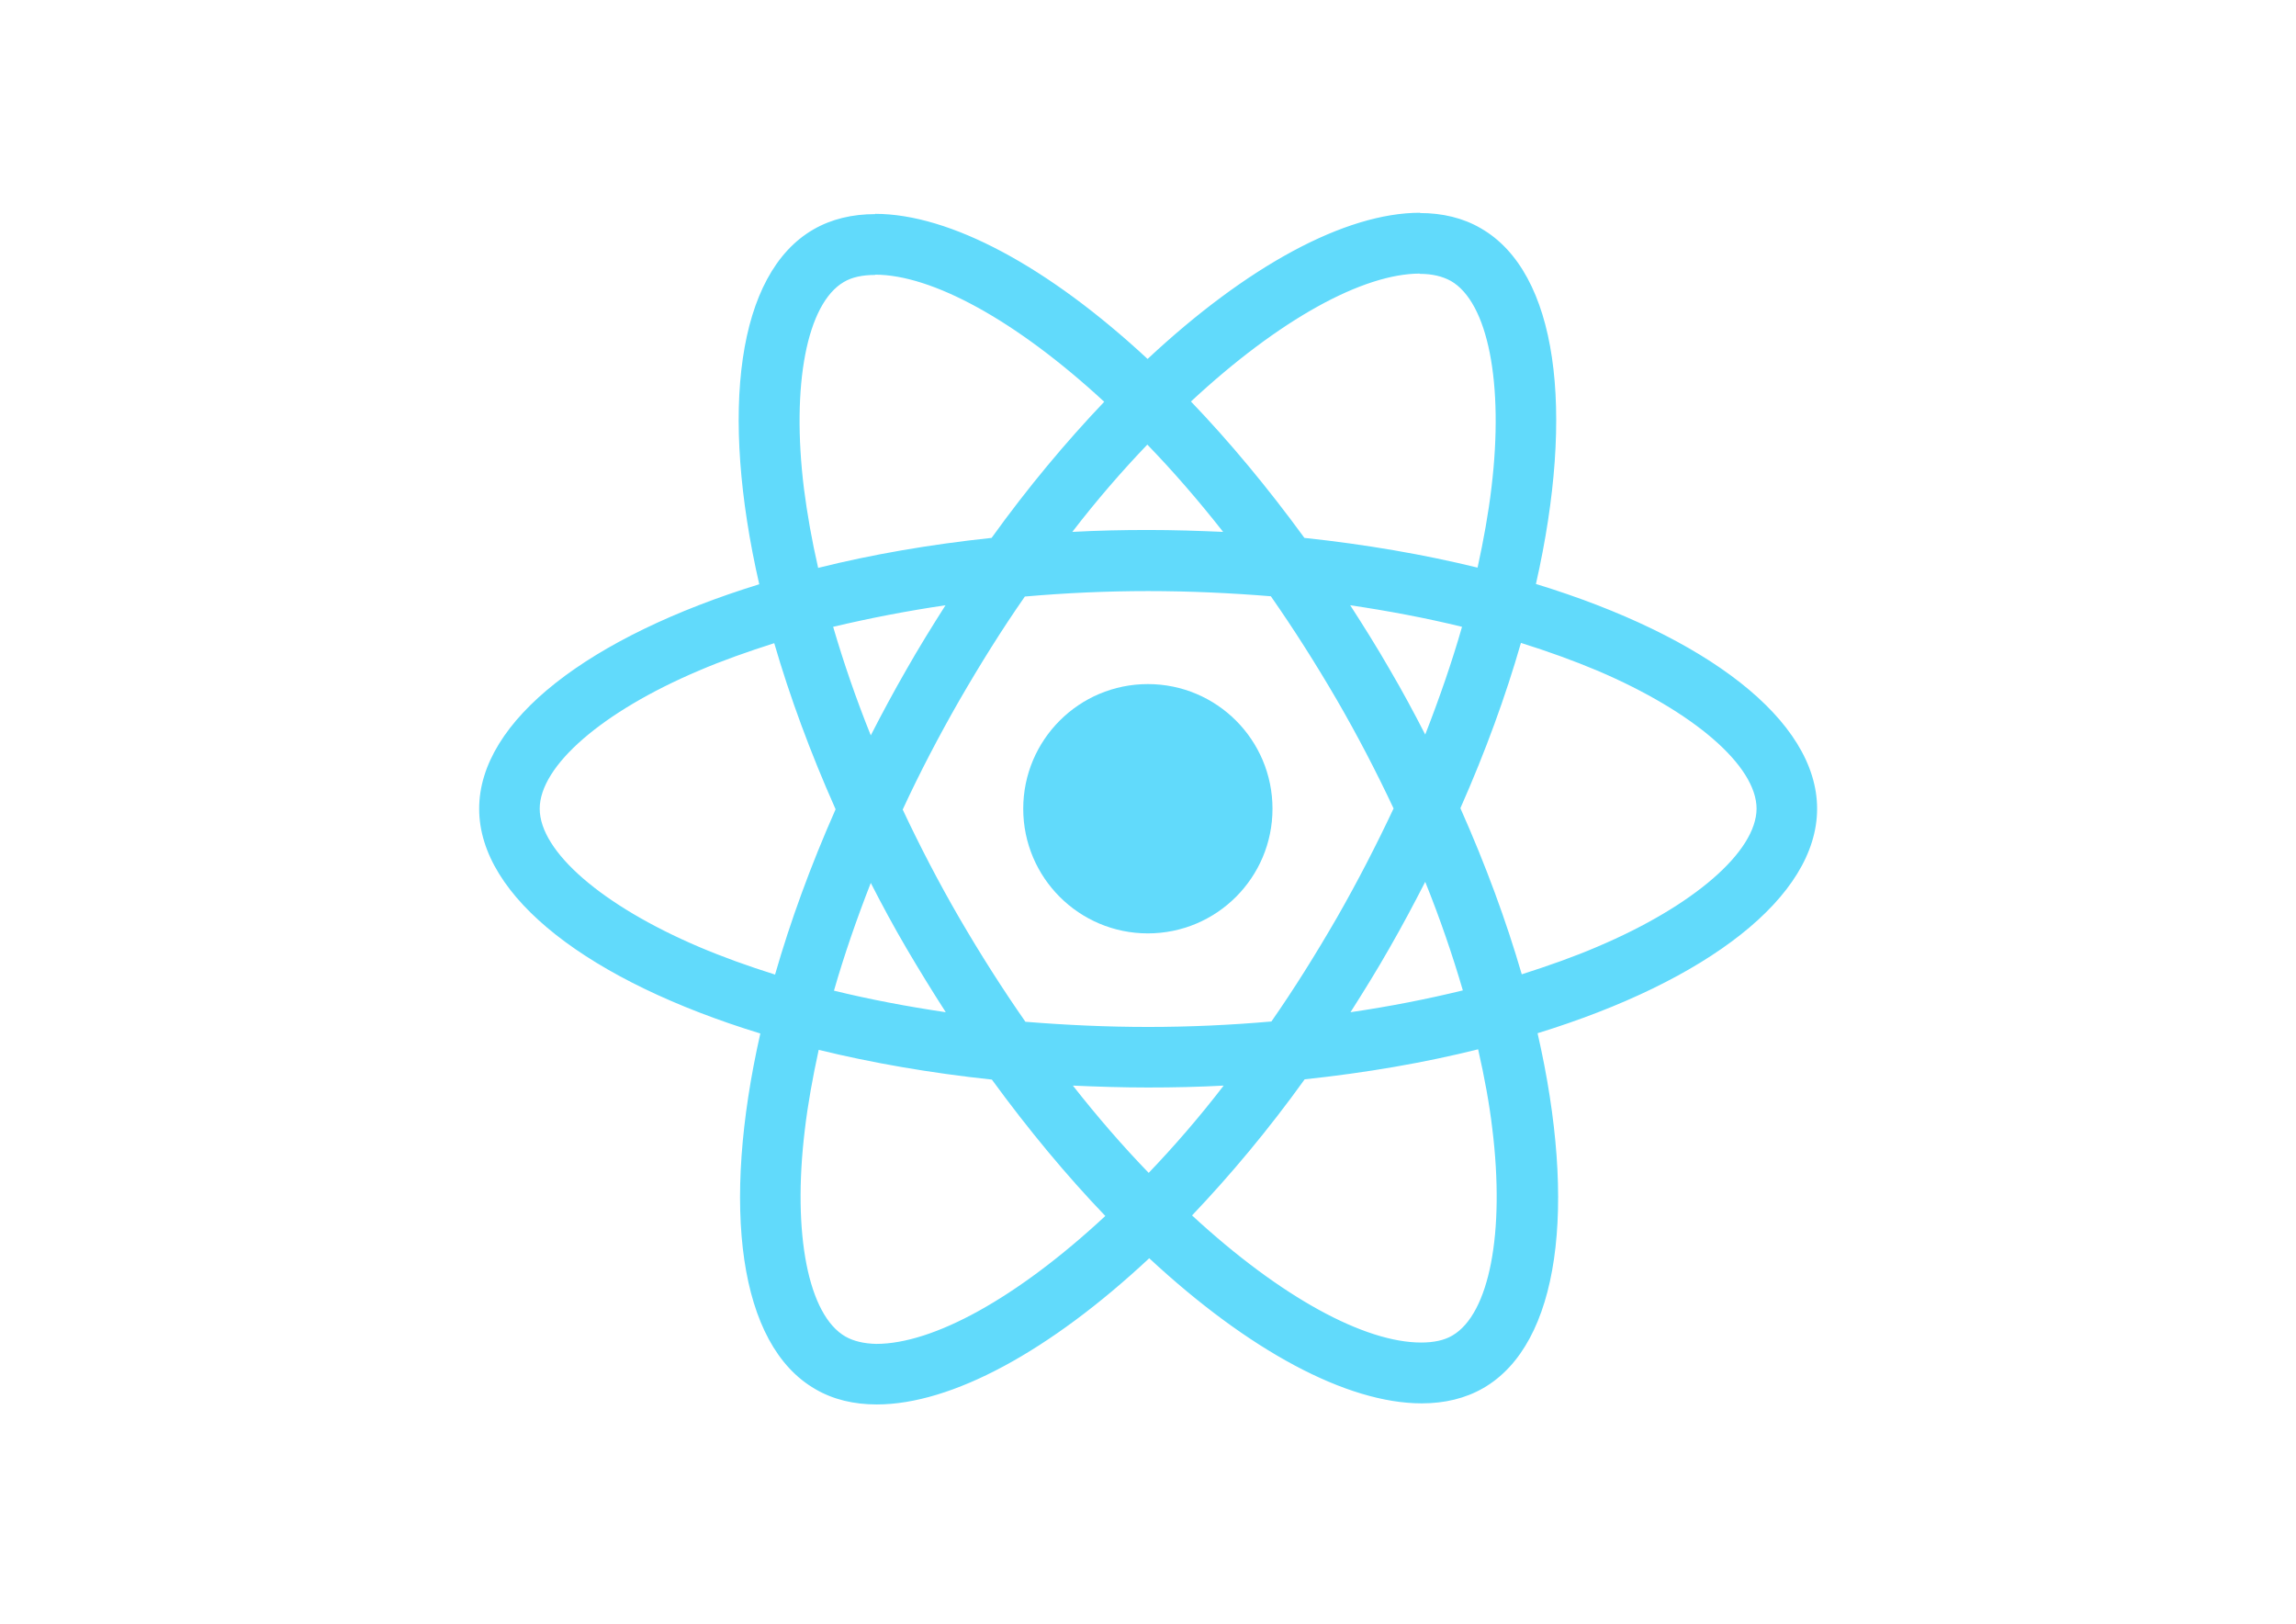
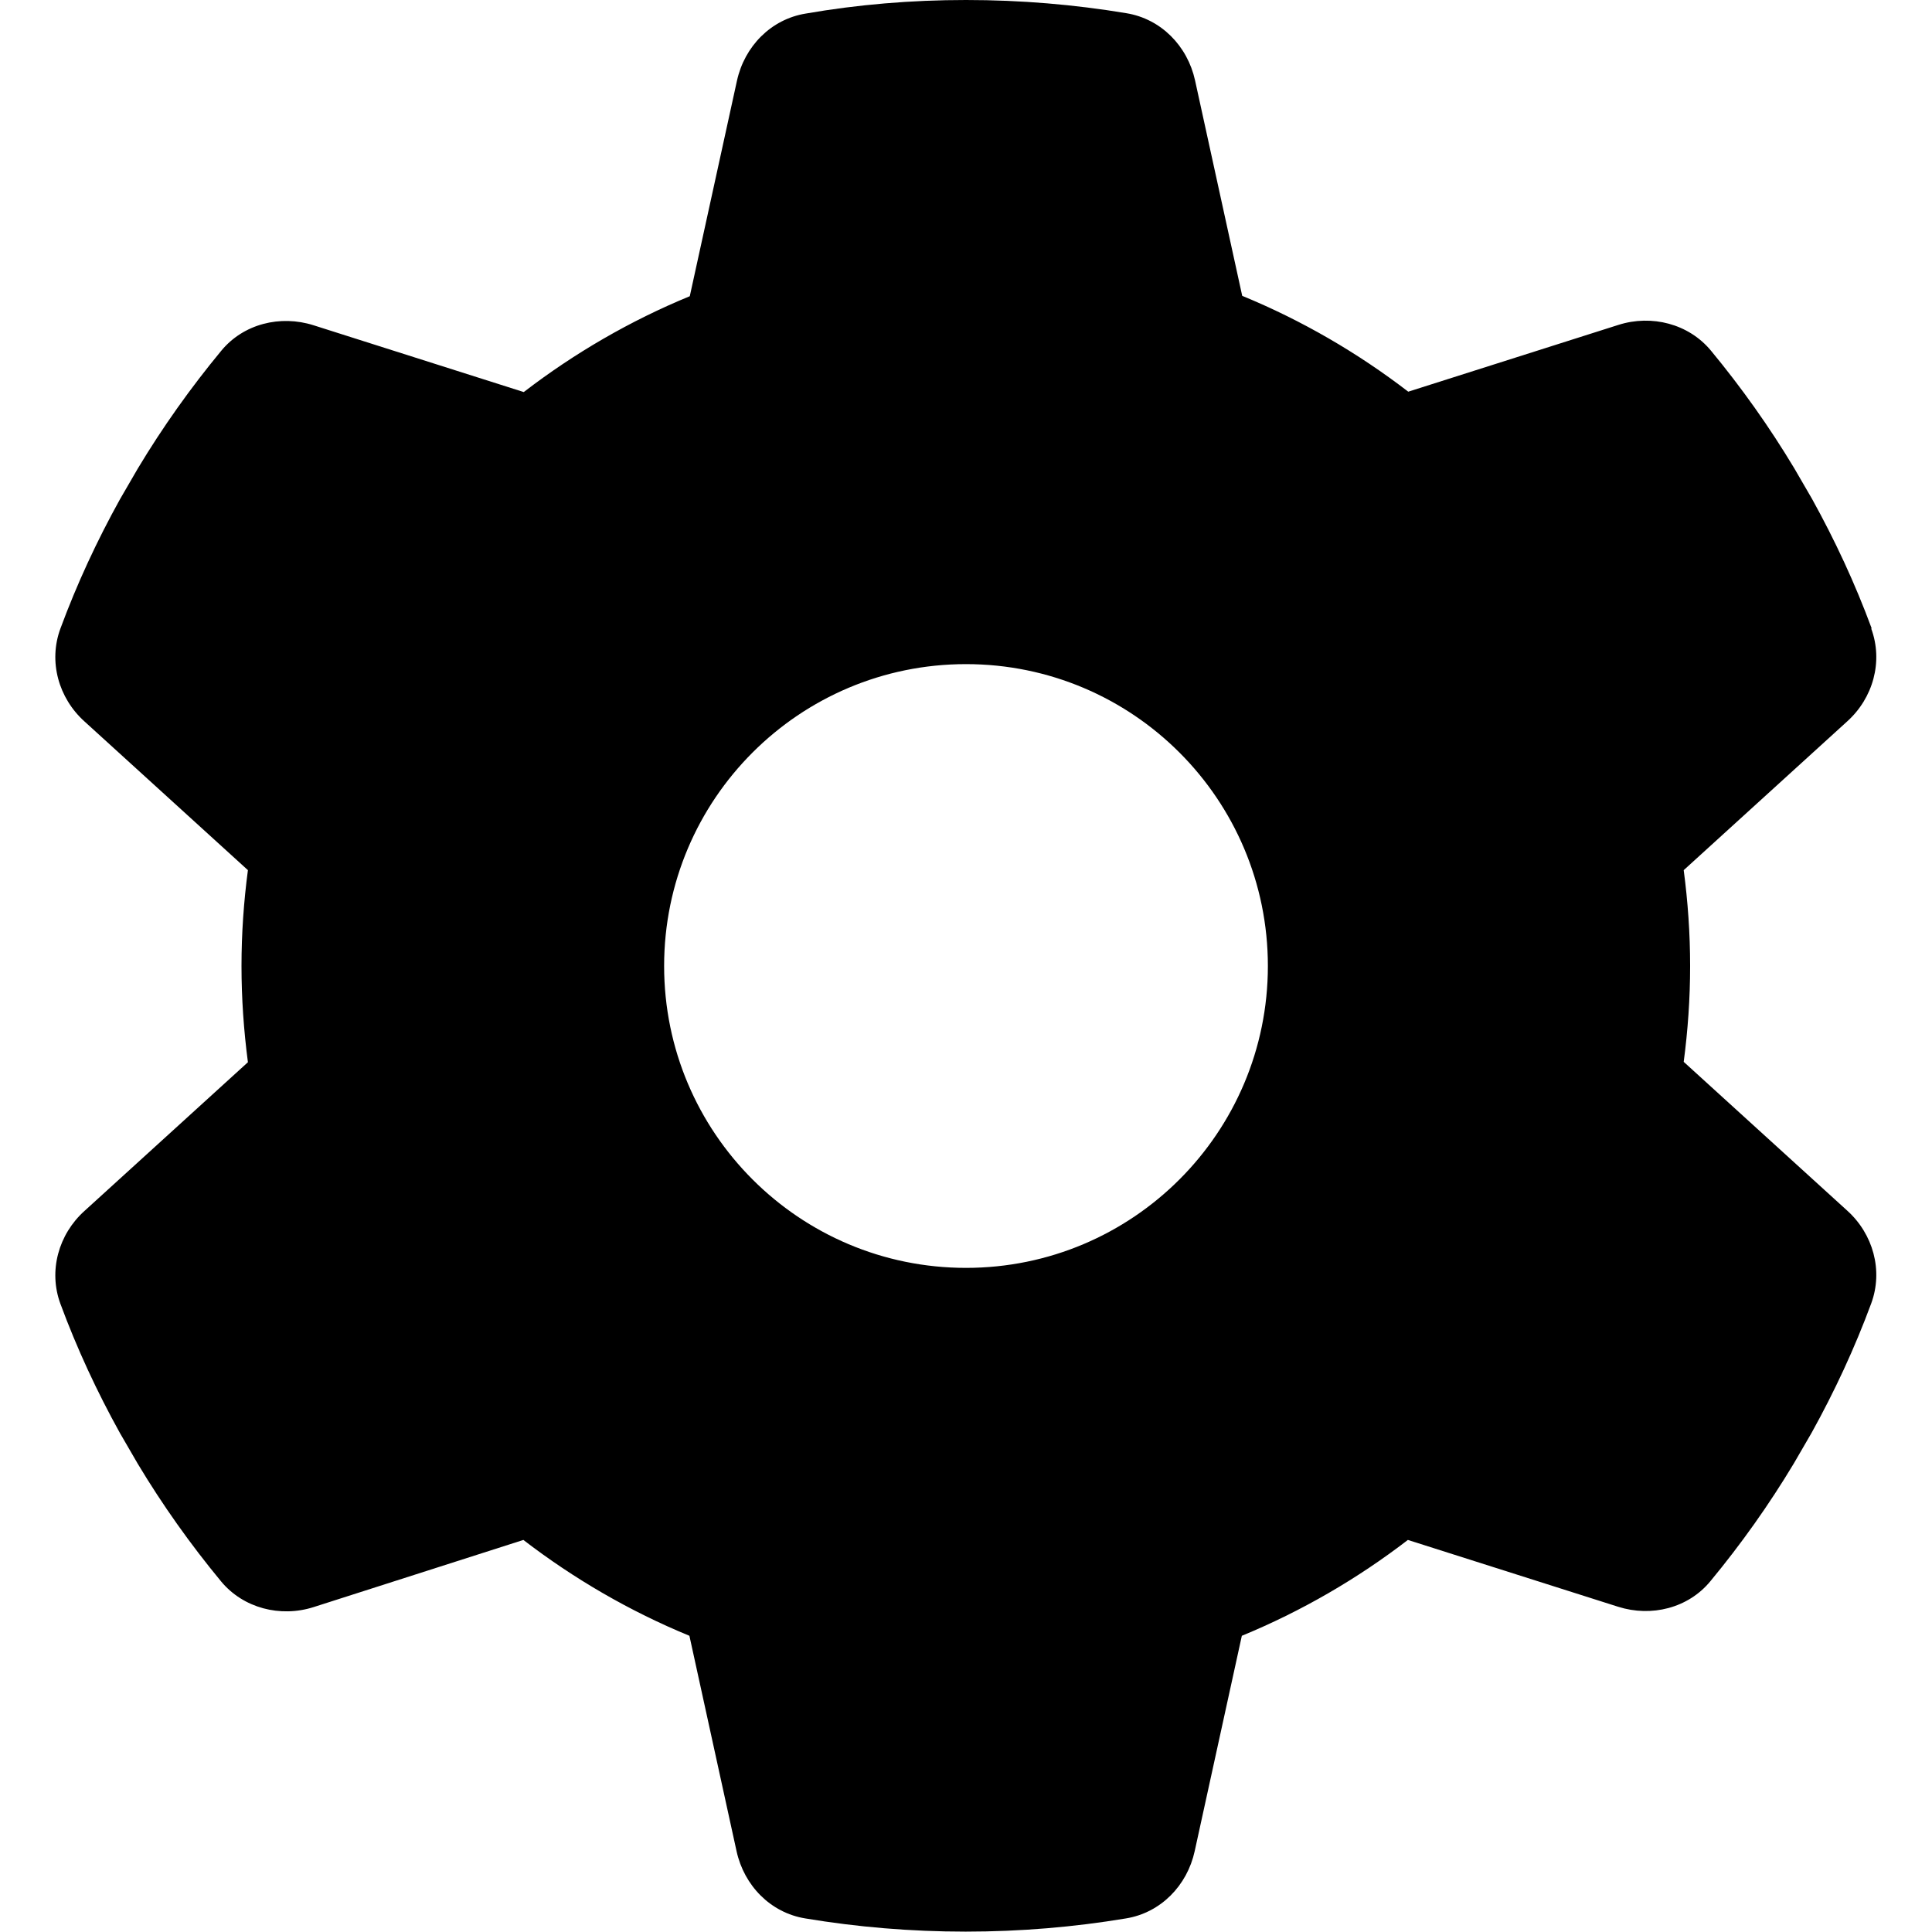
- <svg xmlns="http://www.w3.org/2000/svg" viewBox="0 0 841.9 595.3">
-   <g fill="#61DAFB">
-     <path d="M666.3 296.5c0-32.5-40.7-63.3-103.1-82.4 14.4-63.6 8-114.2-20.2-130.4-6.5-3.8-14.1-5.6-22.4-5.6v22.3c4.6 0 8.3.9 11.4 2.6 13.6 7.8 19.5 37.5 14.9 75.7-1.1 9.4-2.9 19.3-5.1 29.4-19.6-4.8-41-8.5-63.5-10.9-13.5-18.5-27.5-35.3-41.6-50 32.6-30.3 63.2-46.9 84-46.9V78c-27.5 0-63.5 19.6-99.9 53.6-36.4-33.8-72.4-53.2-99.9-53.2v22.3c20.7 0 51.4 16.5 84 46.6-14 14.7-28 31.4-41.3 49.9-22.6 2.4-44 6.1-63.6 11-2.3-10-4-19.7-5.2-29-4.7-38.2 1.1-67.9 14.6-75.8 3-1.8 6.9-2.6 11.5-2.6V78.5c-8.4 0-16 1.8-22.6 5.6-28.1 16.2-34.4 66.7-19.9 130.1-62.2 19.2-102.7 49.9-102.7 82.3 0 32.5 40.7 63.3 103.1 82.4-14.4 63.6-8 114.2 20.2 130.4 6.5 3.8 14.1 5.6 22.5 5.6 27.5 0 63.5-19.6 99.9-53.6 36.4 33.8 72.4 53.2 99.9 53.2 8.4 0 16-1.8 22.6-5.6 28.1-16.2 34.4-66.7 19.9-130.1 62-19.1 102.5-49.9 102.5-82.3zm-130.2-66.7c-3.7 12.9-8.3 26.2-13.5 39.5-4.1-8-8.4-16-13.1-24-4.6-8-9.5-15.8-14.4-23.4 14.2 2.1 27.9 4.7 41 7.9zm-45.8 106.5c-7.8 13.5-15.8 26.3-24.1 38.2-14.9 1.3-30 2-45.2 2-15.1 0-30.2-.7-45-1.9-8.3-11.9-16.4-24.6-24.2-38-7.6-13.1-14.5-26.4-20.8-39.8 6.2-13.4 13.2-26.8 20.7-39.9 7.8-13.5 15.8-26.3 24.1-38.2 14.9-1.3 30-2 45.2-2 15.1 0 30.2.7 45 1.9 8.3 11.9 16.4 24.6 24.2 38 7.6 13.1 14.5 26.4 20.8 39.8-6.3 13.4-13.2 26.8-20.7 39.9zm32.3-13c5.4 13.4 10 26.8 13.8 39.8-13.1 3.2-26.9 5.9-41.2 8 4.9-7.7 9.8-15.6 14.4-23.7 4.6-8 8.9-16.1 13-24.1zM421.2 430c-9.3-9.6-18.6-20.3-27.8-32 9 .4 18.2.7 27.5.7 9.4 0 18.7-.2 27.8-.7-9 11.7-18.3 22.4-27.5 32zm-74.4-58.9c-14.2-2.1-27.9-4.7-41-7.9 3.7-12.9 8.3-26.2 13.5-39.5 4.1 8 8.4 16 13.1 24 4.7 8 9.5 15.8 14.4 23.4zM420.7 163c9.3 9.6 18.6 20.3 27.8 32-9-.4-18.2-.7-27.5-.7-9.4 0-18.7.2-27.8.7 9-11.7 18.3-22.4 27.5-32zm-74 58.9c-4.9 7.7-9.8 15.6-14.4 23.7-4.6 8-8.9 16-13 24-5.4-13.4-10-26.8-13.8-39.8 13.1-3.1 26.9-5.8 41.2-7.9zm-90.5 125.2c-35.4-15.1-58.3-34.9-58.3-50.6 0-15.7 22.9-35.6 58.3-50.6 8.6-3.7 18-7 27.7-10.1 5.7 19.6 13.2 40 22.5 60.9-9.2 20.8-16.6 41.1-22.2 60.6-9.9-3.1-19.3-6.5-28-10.2zM310 490c-13.6-7.8-19.5-37.5-14.9-75.7 1.1-9.4 2.9-19.3 5.1-29.4 19.6 4.8 41 8.5 63.5 10.9 13.5 18.5 27.5 35.3 41.6 50-32.6 30.3-63.2 46.9-84 46.9-4.5-.1-8.3-1-11.3-2.7zm237.2-76.2c4.7 38.2-1.1 67.9-14.6 75.8-3 1.8-6.9 2.6-11.5 2.6-20.7 0-51.4-16.5-84-46.6 14-14.7 28-31.4 41.3-49.9 22.6-2.4 44-6.1 63.6-11 2.3 10.1 4.1 19.8 5.2 29.1zm38.5-66.7c-8.6 3.7-18 7-27.7 10.1-5.7-19.6-13.2-40-22.5-60.9 9.2-20.8 16.6-41.1 22.2-60.6 9.9 3.1 19.3 6.5 28.1 10.2 35.4 15.1 58.3 34.9 58.3 50.6-.1 15.7-23 35.6-58.4 50.6zM320.8 78.4z" />
-     <circle cx="420.9" cy="296.5" r="45.7" />
-     <path d="M520.5 78.1z" />
-   </g>
+ <svg xmlns="http://www.w3.org/2000/svg" viewBox="0 0 512 512">
+   <path d="M495.9 166.6c3.2 8.7 .5 18.4-6.4 24.6l-43.3 39.4c1.1 8.3 1.7 16.8 1.7 25.4s-.6 17.1-1.7 25.4l43.3 39.4c6.9 6.2 9.6 15.9 6.4 24.6c-4.4 11.9-9.7 23.3-15.8 34.3l-4.7 8.1c-6.6 11-14 21.4-22.1 31.2c-5.9 7.2-15.7 9.6-24.5 6.8l-55.7-17.7c-13.4 10.3-28.2 18.9-44 25.4l-12.5 57.1c-2 9.1-9 16.3-18.2 17.8c-13.8 2.3-28 3.5-42.5 3.5s-28.7-1.2-42.5-3.5c-9.2-1.5-16.2-8.7-18.2-17.8l-12.5-57.1c-15.8-6.5-30.6-15.1-44-25.4L83.1 425.9c-8.8 2.8-18.6 .3-24.5-6.8c-8.1-9.8-15.5-20.2-22.1-31.2l-4.7-8.1c-6.1-11-11.4-22.4-15.8-34.3c-3.2-8.7-.5-18.4 6.4-24.6l43.3-39.4C64.6 273.1 64 264.6 64 256s.6-17.1 1.7-25.4L22.4 191.2c-6.9-6.2-9.6-15.9-6.4-24.6c4.4-11.9 9.7-23.3 15.8-34.3l4.7-8.1c6.6-11 14-21.4 22.1-31.2c5.9-7.2 15.7-9.6 24.5-6.8l55.7 17.7c13.4-10.3 28.2-18.9 44-25.4l12.5-57.1c2-9.1 9-16.3 18.2-17.8C227.3 1.2 241.5 0 256 0s28.7 1.2 42.5 3.5c9.2 1.5 16.2 8.7 18.2 17.8l12.5 57.1c15.8 6.5 30.6 15.1 44 25.4l55.7-17.7c8.8-2.8 18.6-.3 24.5 6.8c8.1 9.8 15.5 20.2 22.1 31.2l4.7 8.1c6.1 11 11.4 22.4 15.8 34.3zM256 336a80 80 0 1 0 0-160 80 80 0 1 0 0 160z" />
</svg>
